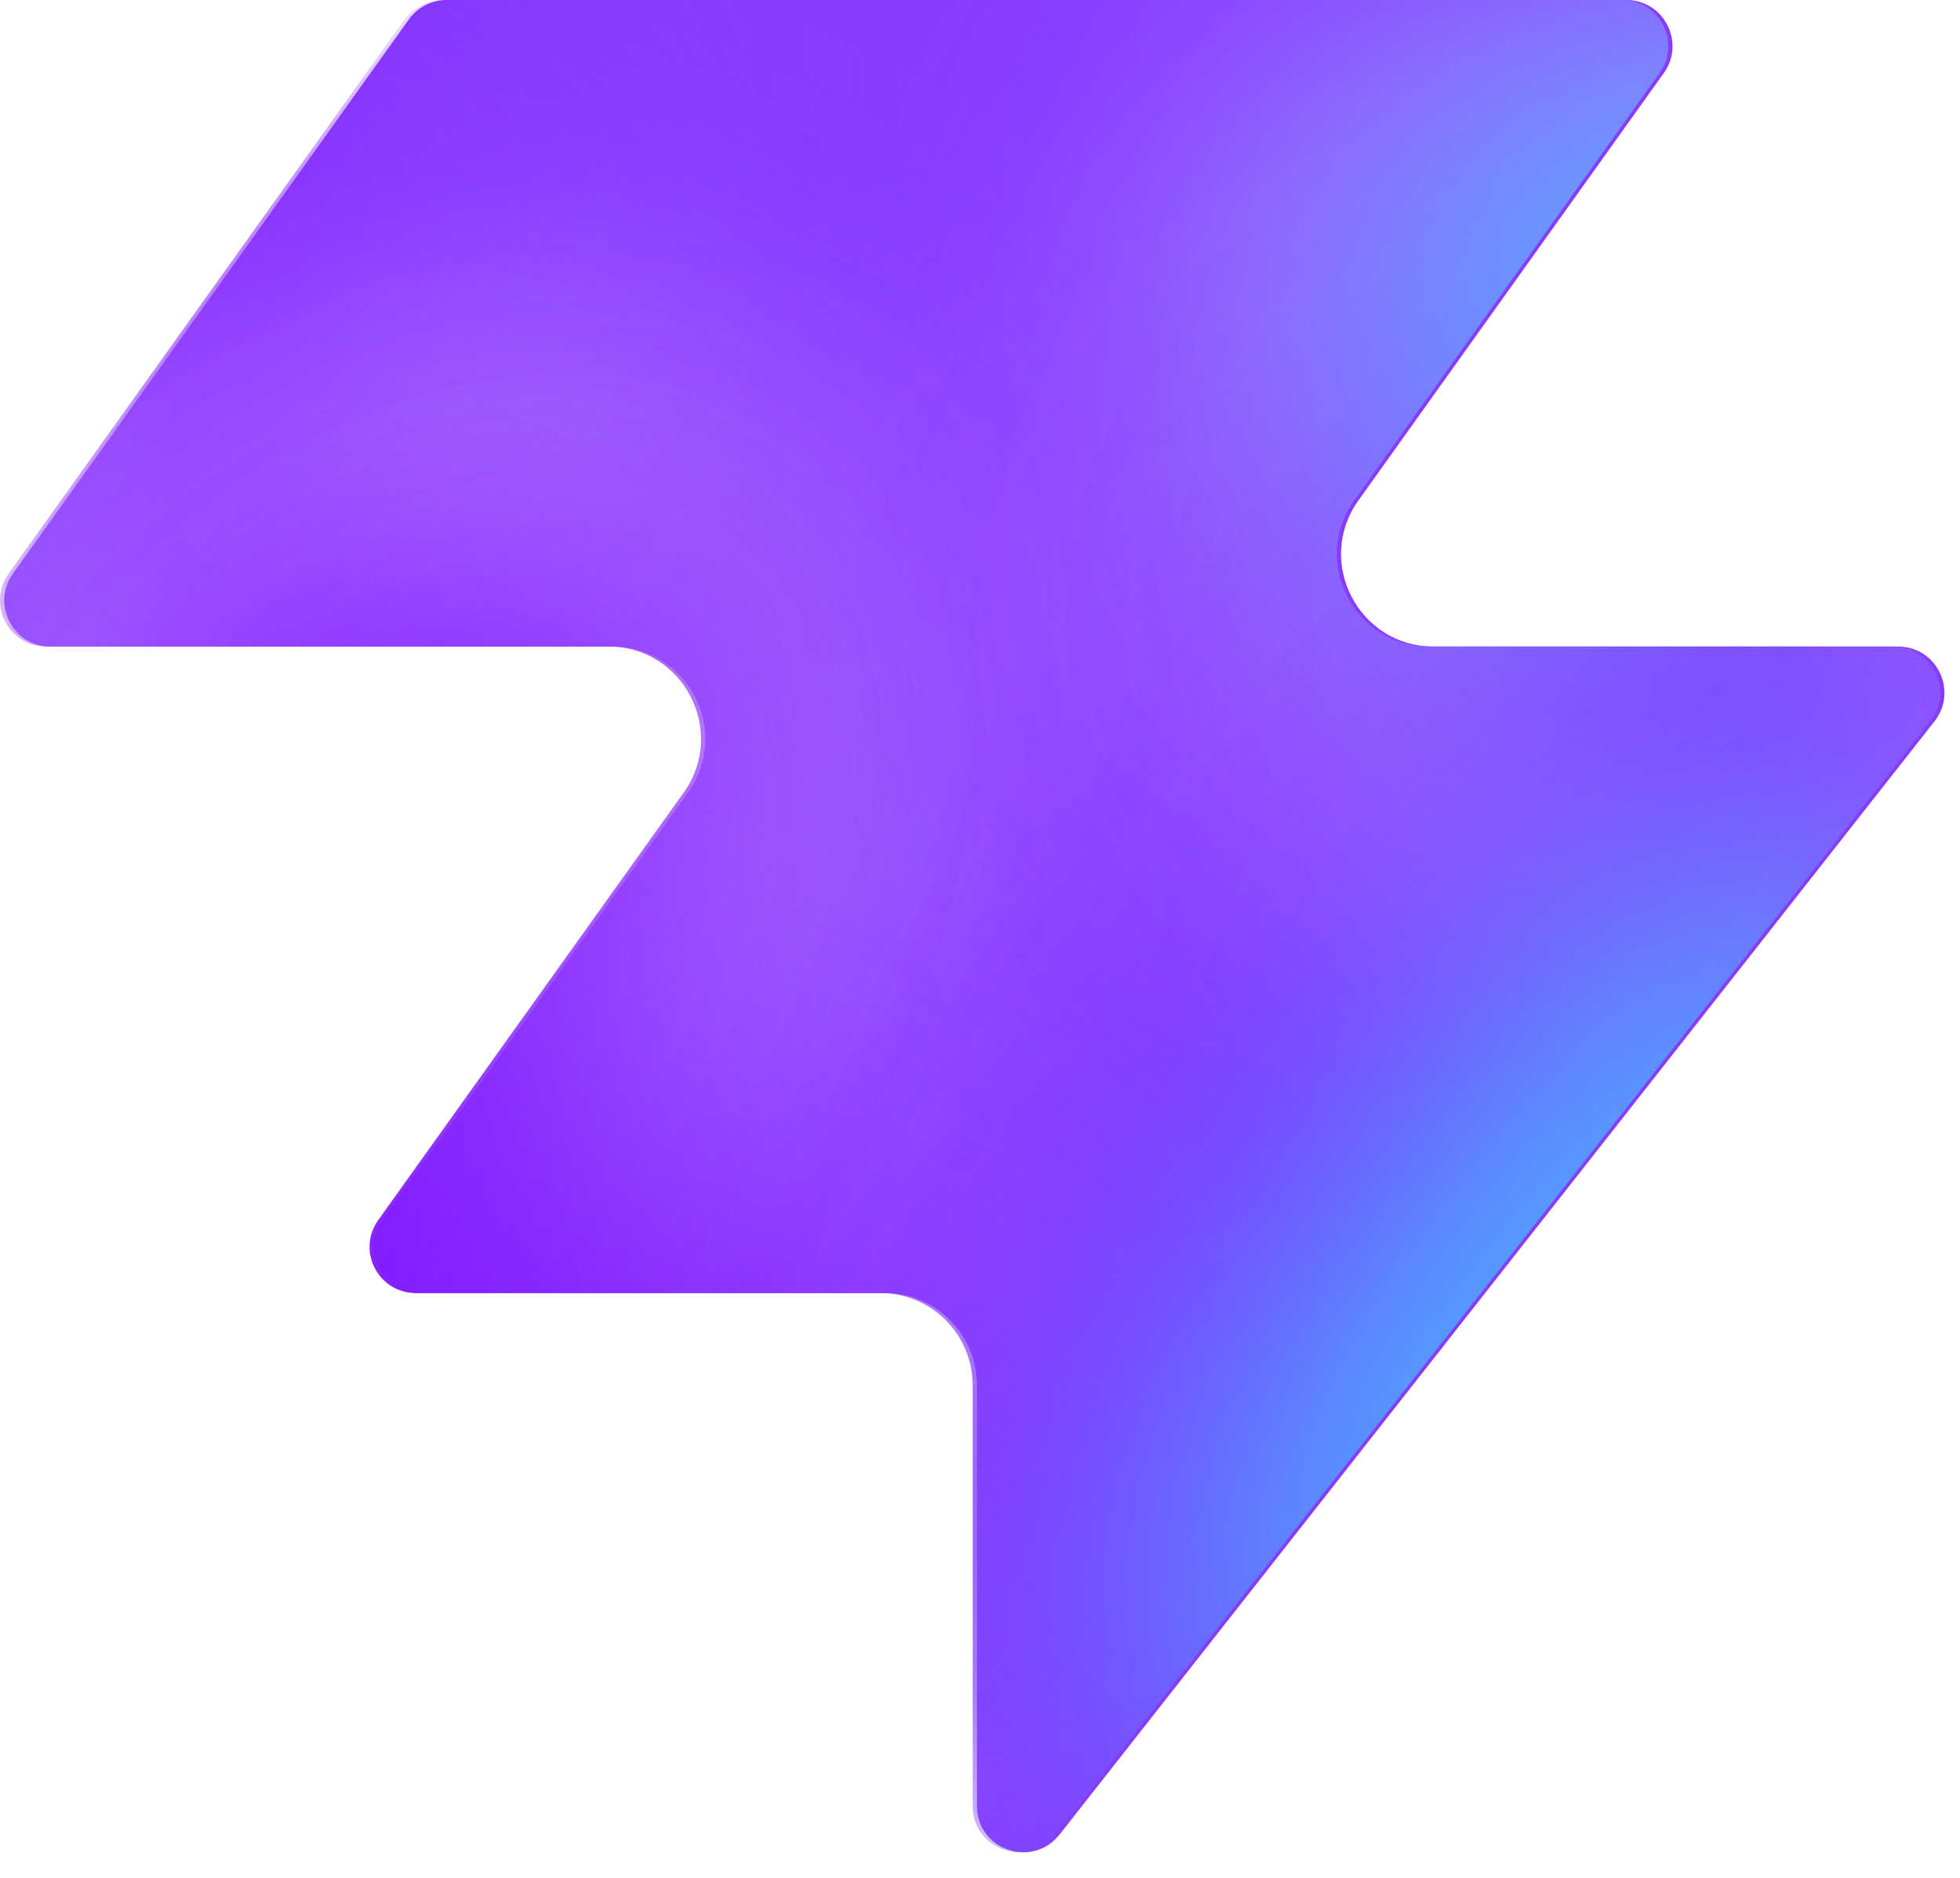
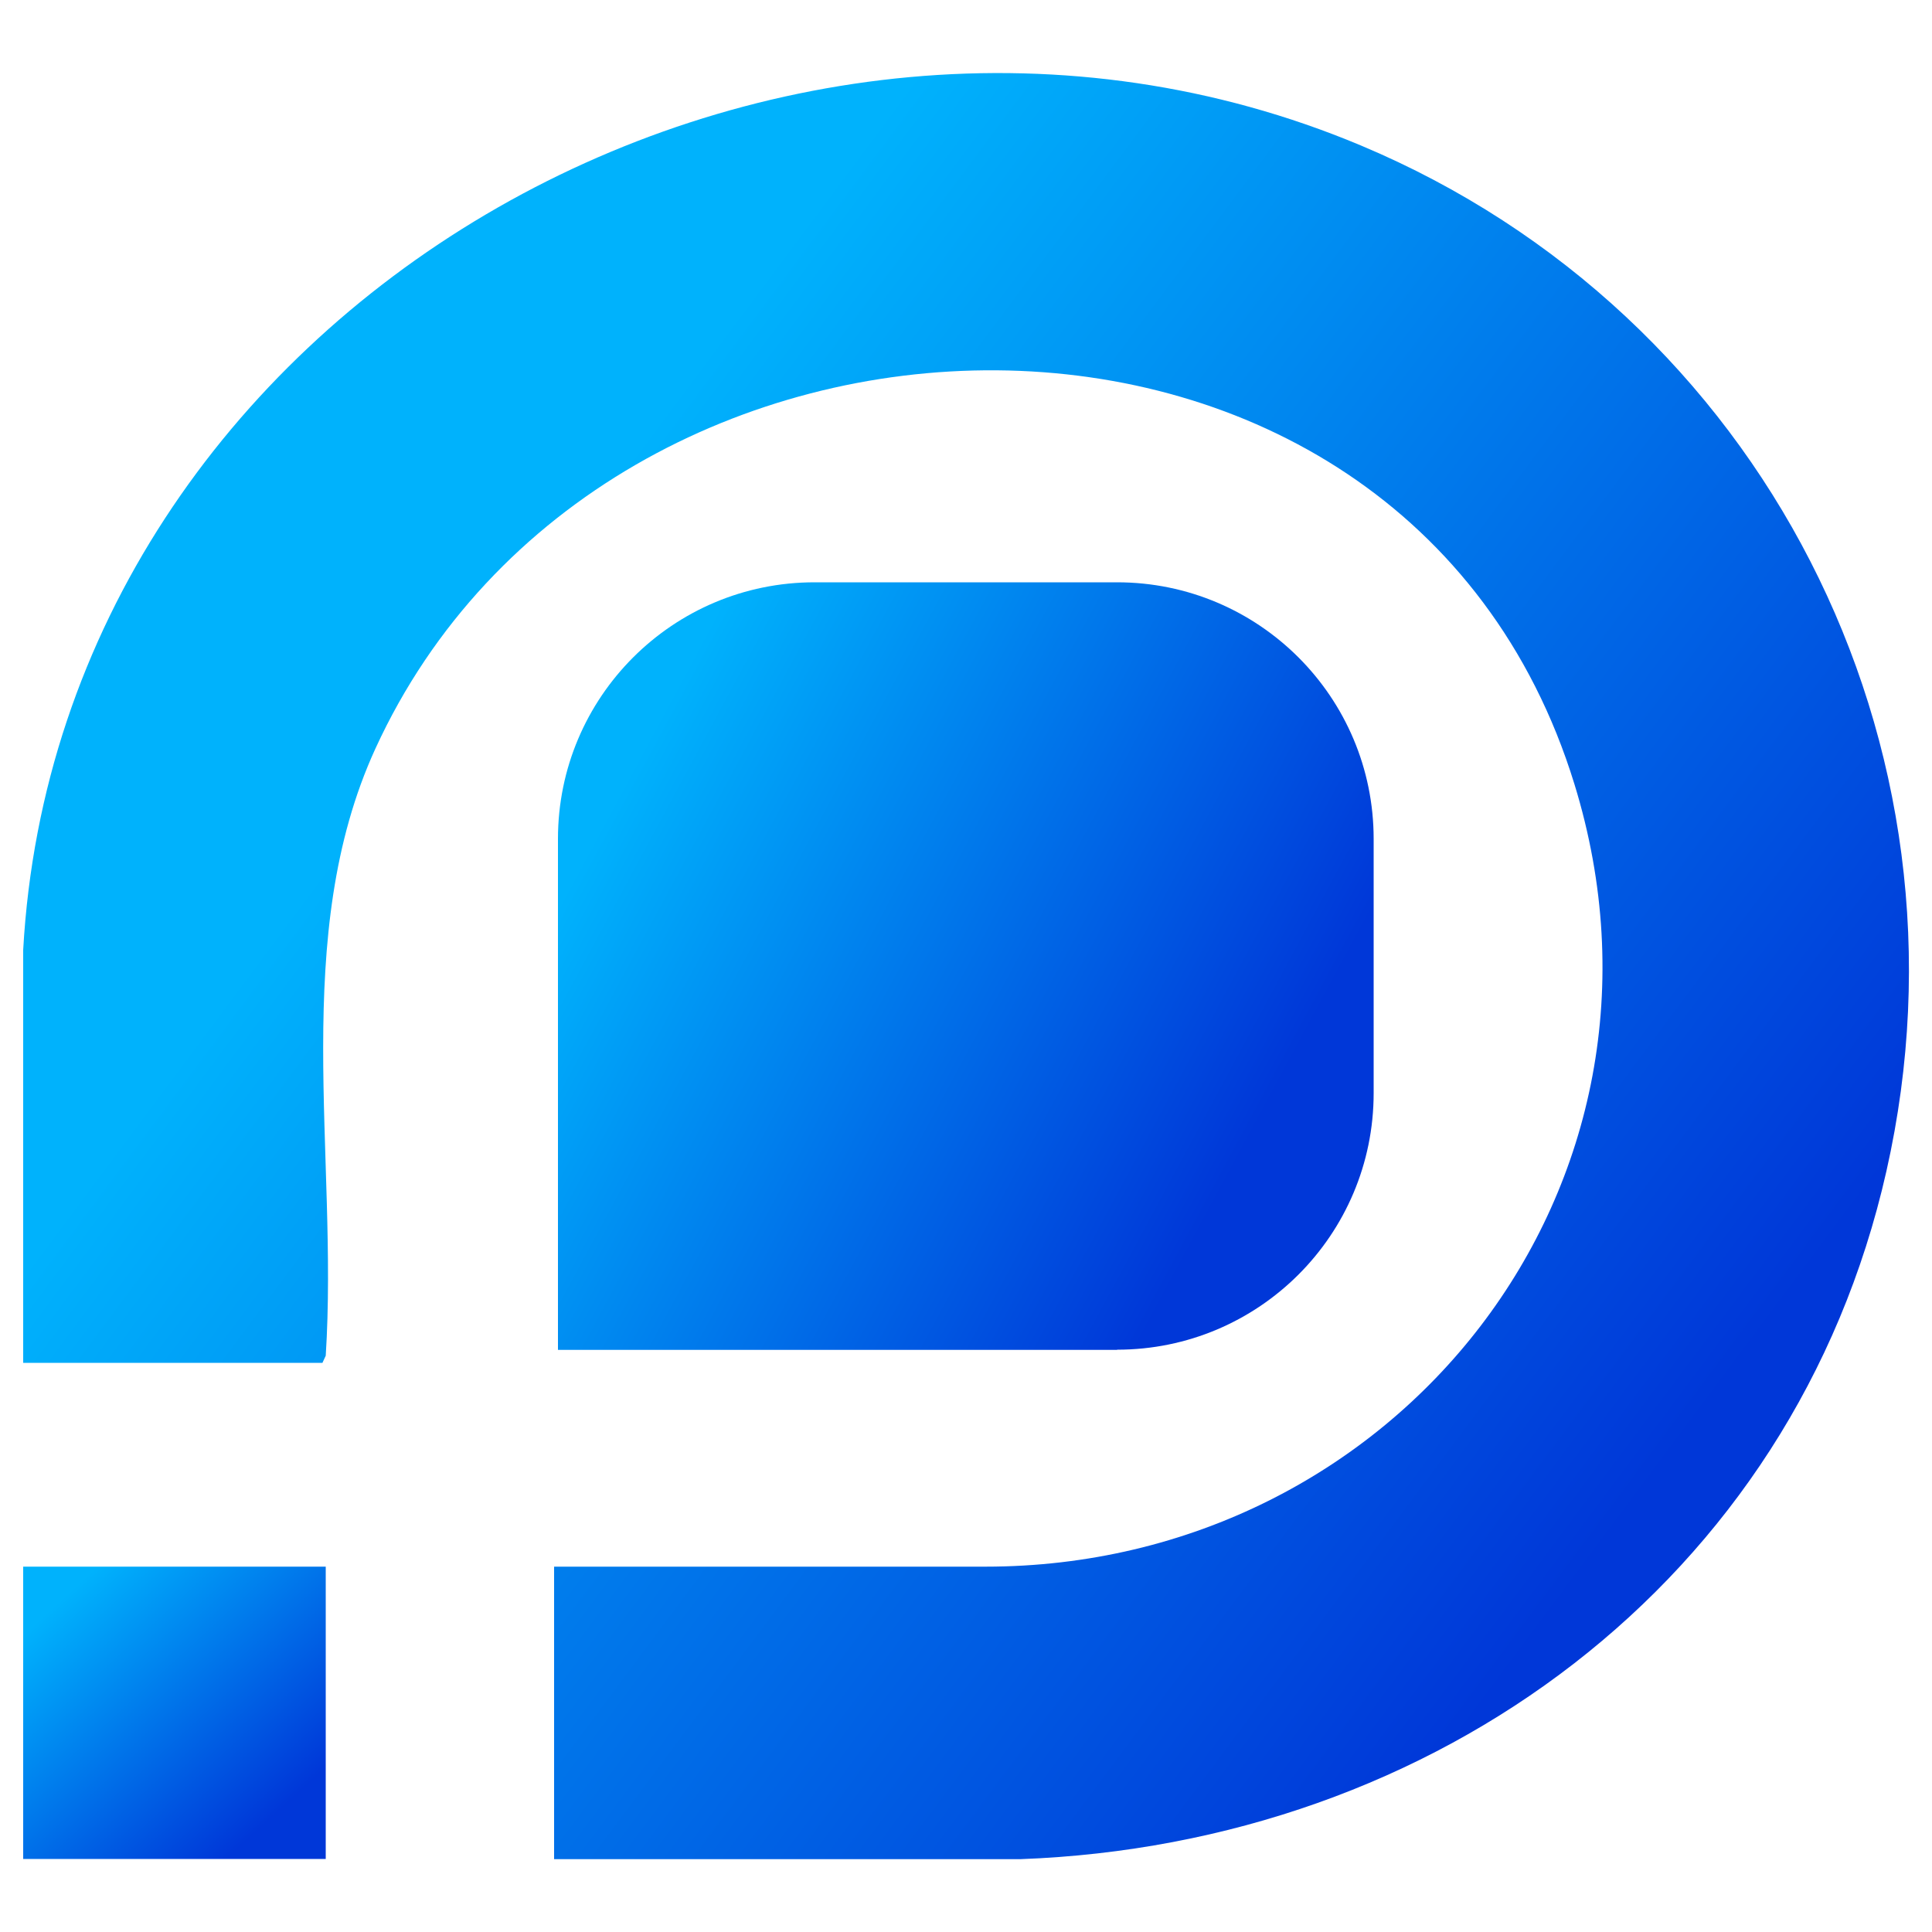
- <svg xmlns="http://www.w3.org/2000/svg" width="48" height="46" fill="none" viewBox="0 0 48 46">
-   <path fill="#863bff" d="M25.946 44.938c-.664.845-2.021.375-2.021-.698V33.937a2.26 2.26 0 0 0-2.262-2.262H10.287c-.92 0-1.456-1.04-.92-1.788l7.48-10.471c1.07-1.497 0-3.578-1.842-3.578H1.237c-.92 0-1.456-1.04-.92-1.788L10.013.474c.214-.297.556-.474.92-.474h28.894c.92 0 1.456 1.04.92 1.788l-7.48 10.471c-1.07 1.498 0 3.579 1.842 3.579h11.377c.943 0 1.473 1.088.89 1.83L25.947 44.94z" style="fill:#863bff;fill:color(display-p3 .525 .23 1);fill-opacity:1" />
-   <mask id="a" width="48" height="46" x="0" y="0" maskUnits="userSpaceOnUse" style="mask-type:alpha">
-     <path fill="#000" d="M25.842 44.938c-.664.844-2.021.375-2.021-.698V33.937a2.26 2.26 0 0 0-2.262-2.262H10.183c-.92 0-1.456-1.04-.92-1.788l7.48-10.471c1.07-1.498 0-3.579-1.842-3.579H1.133c-.92 0-1.456-1.04-.92-1.787L9.91.473c.214-.297.556-.474.92-.474h28.894c.92 0 1.456 1.04.92 1.788l-7.48 10.471c-1.07 1.498 0 3.578 1.842 3.578h11.377c.943 0 1.473 1.088.89 1.832L25.843 44.94z" style="fill:#000;fill-opacity:1" />
-   </mask>
-   <g mask="url(#a)">
-     <g filter="url(#b)">
-       <ellipse cx="5.508" cy="14.704" fill="#ede6ff" rx="5.508" ry="14.704" style="fill:#ede6ff;fill:color(display-p3 .927 .903 1);fill-opacity:1" transform="matrix(.00324 1 1 -.00324 -4.47 31.516)" />
-     </g>
-     <g filter="url(#c)">
-       <ellipse cx="10.399" cy="29.851" fill="#ede6ff" rx="10.399" ry="29.851" style="fill:#ede6ff;fill:color(display-p3 .927 .903 1);fill-opacity:1" transform="matrix(.00324 1 1 -.00324 -39.328 7.883)" />
-     </g>
-     <g filter="url(#d)">
-       <ellipse cx="5.508" cy="30.487" fill="#7e14ff" rx="5.508" ry="30.487" style="fill:#7e14ff;fill:color(display-p3 .492 .077 1);fill-opacity:1" transform="rotate(89.814 -25.913 -14.639)scale(1 -1)" />
-     </g>
-     <g filter="url(#e)">
-       <ellipse cx="5.508" cy="30.599" fill="#7e14ff" rx="5.508" ry="30.599" style="fill:#7e14ff;fill:color(display-p3 .492 .077 1);fill-opacity:1" transform="rotate(89.814 -32.644 -3.334)scale(1 -1)" />
-     </g>
-     <g filter="url(#f)">
-       <ellipse cx="5.508" cy="30.599" fill="#7e14ff" rx="5.508" ry="30.599" style="fill:#7e14ff;fill:color(display-p3 .492 .077 1);fill-opacity:1" transform="matrix(.00324 1 1 -.00324 -34.34 30.47)" />
-     </g>
-     <g filter="url(#g)">
-       <ellipse cx="14.072" cy="22.078" fill="#ede6ff" rx="14.072" ry="22.078" style="fill:#ede6ff;fill:color(display-p3 .927 .903 1);fill-opacity:1" transform="rotate(93.35 24.506 48.493)scale(-1 1)" />
-     </g>
-     <g filter="url(#h)">
-       <ellipse cx="3.47" cy="21.501" fill="#7e14ff" rx="3.47" ry="21.501" style="fill:#7e14ff;fill:color(display-p3 .492 .077 1);fill-opacity:1" transform="rotate(89.009 28.708 47.59)scale(-1 1)" />
-     </g>
-     <g filter="url(#i)">
-       <ellipse cx="3.47" cy="21.501" fill="#7e14ff" rx="3.47" ry="21.501" style="fill:#7e14ff;fill:color(display-p3 .492 .077 1);fill-opacity:1" transform="rotate(89.009 28.708 47.59)scale(-1 1)" />
-     </g>
-     <g filter="url(#j)">
-       <ellipse cx=".387" cy="8.972" fill="#7e14ff" rx="4.407" ry="29.108" style="fill:#7e14ff;fill:color(display-p3 .492 .077 1);fill-opacity:1" transform="rotate(39.51 .387 8.972)" />
-     </g>
-     <g filter="url(#k)">
-       <ellipse cx="47.523" cy="-6.092" fill="#7e14ff" rx="4.407" ry="29.108" style="fill:#7e14ff;fill:color(display-p3 .492 .077 1);fill-opacity:1" transform="rotate(37.892 47.523 -6.092)" />
-     </g>
-     <g filter="url(#l)">
-       <ellipse cx="41.412" cy="6.333" fill="#47bfff" rx="5.971" ry="9.665" style="fill:#47bfff;fill:color(display-p3 .28 .748 1);fill-opacity:1" transform="rotate(37.892 41.412 6.333)" />
-     </g>
-     <g filter="url(#m)">
-       <ellipse cx="-1.879" cy="38.332" fill="#7e14ff" rx="4.407" ry="29.108" style="fill:#7e14ff;fill:color(display-p3 .492 .077 1);fill-opacity:1" transform="rotate(37.892 -1.88 38.332)" />
-     </g>
-     <g filter="url(#n)">
-       <ellipse cx="-1.879" cy="38.332" fill="#7e14ff" rx="4.407" ry="29.108" style="fill:#7e14ff;fill:color(display-p3 .492 .077 1);fill-opacity:1" transform="rotate(37.892 -1.88 38.332)" />
-     </g>
-     <g filter="url(#o)">
-       <ellipse cx="35.651" cy="29.907" fill="#7e14ff" rx="4.407" ry="29.108" style="fill:#7e14ff;fill:color(display-p3 .492 .077 1);fill-opacity:1" transform="rotate(37.892 35.651 29.907)" />
-     </g>
-     <g filter="url(#p)">
-       <ellipse cx="38.418" cy="32.4" fill="#47bfff" rx="5.971" ry="15.297" style="fill:#47bfff;fill:color(display-p3 .28 .748 1);fill-opacity:1" transform="rotate(37.892 38.418 32.4)" />
-     </g>
+ <svg xmlns="http://www.w3.org/2000/svg" xmlns:xlink="http://www.w3.org/1999/xlink" id="Layer_1" data-name="Layer 1" viewBox="0 0 100 100">
+   <defs>
+     <style>
+       .cls-1 {
+         fill: url(#linear-gradient-2);
+       }
+ 
+       .cls-2 {
+         fill: url(#linear-gradient-3);
+       }
+ 
+       .cls-3 {
+         fill: url(#linear-gradient);
+       }
+     </style>
+     <linearGradient id="linear-gradient" x1="25.53" y1="33.1" x2="84.94" y2="77.4" gradientUnits="userSpaceOnUse">
+       <stop offset="0" stop-color="#00b2fc" />
+       <stop offset=".38" stop-color="#0083ee" />
+       <stop offset="1" stop-color="#0037d8" />
+     </linearGradient>
+     <linearGradient id="linear-gradient-2" x1="3.43" y1="82.56" x2="14.03" y2="94.09" gradientUnits="userSpaceOnUse">
+       <stop offset="0" stop-color="#00b2fc" />
+       <stop offset="1" stop-color="#0037d8" />
+     </linearGradient>
+     <linearGradient id="linear-gradient-3" x1="31.22" y1="42.55" x2="63.99" y2="60.21" xlink:href="#linear-gradient-2" />
+   </defs>
+   <g>
+     <path class="cls-3" d="M28.68,96.22v-15.13h22.32c21.3,0,36.9-19.72,30.49-40.51-8.86-28.75-50.18-27.74-62.06-1.83-4.44,9.69-1.91,21.05-2.57,31.42l-.17.37H1.2v-21.37C3.05,15.89,40.13-5.19,70.44,7.53c20.76,8.71,32.2,30.97,27.2,53.09-4.8,21.27-23.38,34.82-44.83,35.61h-24.14Z" />
+     <rect class="cls-1" x="1.2" y="81.09" width="15.66" height="15.13" />
  </g>
-   <defs>
-     <filter id="b" width="60.045" height="41.654" x="-19.77" y="16.149" color-interpolation-filters="sRGB" filterUnits="userSpaceOnUse">
-       <feFlood flood-opacity="0" result="BackgroundImageFix" />
-       <feBlend in="SourceGraphic" in2="BackgroundImageFix" result="shape" />
-       <feGaussianBlur result="effect1_foregroundBlur_2002_17158" stdDeviation="7.659" />
-     </filter>
-     <filter id="c" width="90.34" height="51.437" x="-54.613" y="-7.533" color-interpolation-filters="sRGB" filterUnits="userSpaceOnUse">
-       <feFlood flood-opacity="0" result="BackgroundImageFix" />
-       <feBlend in="SourceGraphic" in2="BackgroundImageFix" result="shape" />
-       <feGaussianBlur result="effect1_foregroundBlur_2002_17158" stdDeviation="7.659" />
-     </filter>
-     <filter id="d" width="79.355" height="29.4" x="-49.64" y="2.03" color-interpolation-filters="sRGB" filterUnits="userSpaceOnUse">
-       <feFlood flood-opacity="0" result="BackgroundImageFix" />
-       <feBlend in="SourceGraphic" in2="BackgroundImageFix" result="shape" />
-       <feGaussianBlur result="effect1_foregroundBlur_2002_17158" stdDeviation="4.596" />
-     </filter>
-     <filter id="e" width="79.579" height="29.4" x="-45.045" y="20.029" color-interpolation-filters="sRGB" filterUnits="userSpaceOnUse">
-       <feFlood flood-opacity="0" result="BackgroundImageFix" />
-       <feBlend in="SourceGraphic" in2="BackgroundImageFix" result="shape" />
-       <feGaussianBlur result="effect1_foregroundBlur_2002_17158" stdDeviation="4.596" />
-     </filter>
-     <filter id="f" width="79.579" height="29.4" x="-43.513" y="21.178" color-interpolation-filters="sRGB" filterUnits="userSpaceOnUse">
-       <feFlood flood-opacity="0" result="BackgroundImageFix" />
-       <feBlend in="SourceGraphic" in2="BackgroundImageFix" result="shape" />
-       <feGaussianBlur result="effect1_foregroundBlur_2002_17158" stdDeviation="4.596" />
-     </filter>
-     <filter id="g" width="74.749" height="58.852" x="15.756" y="-17.901" color-interpolation-filters="sRGB" filterUnits="userSpaceOnUse">
-       <feFlood flood-opacity="0" result="BackgroundImageFix" />
-       <feBlend in="SourceGraphic" in2="BackgroundImageFix" result="shape" />
-       <feGaussianBlur result="effect1_foregroundBlur_2002_17158" stdDeviation="7.659" />
-     </filter>
-     <filter id="h" width="61.377" height="25.362" x="23.548" y="2.284" color-interpolation-filters="sRGB" filterUnits="userSpaceOnUse">
-       <feFlood flood-opacity="0" result="BackgroundImageFix" />
-       <feBlend in="SourceGraphic" in2="BackgroundImageFix" result="shape" />
-       <feGaussianBlur result="effect1_foregroundBlur_2002_17158" stdDeviation="4.596" />
-     </filter>
-     <filter id="i" width="61.377" height="25.362" x="23.548" y="2.284" color-interpolation-filters="sRGB" filterUnits="userSpaceOnUse">
-       <feFlood flood-opacity="0" result="BackgroundImageFix" />
-       <feBlend in="SourceGraphic" in2="BackgroundImageFix" result="shape" />
-       <feGaussianBlur result="effect1_foregroundBlur_2002_17158" stdDeviation="4.596" />
-     </filter>
-     <filter id="j" width="56.045" height="63.649" x="-27.636" y="-22.853" color-interpolation-filters="sRGB" filterUnits="userSpaceOnUse">
-       <feFlood flood-opacity="0" result="BackgroundImageFix" />
-       <feBlend in="SourceGraphic" in2="BackgroundImageFix" result="shape" />
-       <feGaussianBlur result="effect1_foregroundBlur_2002_17158" stdDeviation="4.596" />
-     </filter>
-     <filter id="k" width="54.814" height="64.646" x="20.116" y="-38.415" color-interpolation-filters="sRGB" filterUnits="userSpaceOnUse">
-       <feFlood flood-opacity="0" result="BackgroundImageFix" />
-       <feBlend in="SourceGraphic" in2="BackgroundImageFix" result="shape" />
-       <feGaussianBlur result="effect1_foregroundBlur_2002_17158" stdDeviation="4.596" />
-     </filter>
-     <filter id="l" width="33.541" height="35.313" x="24.641" y="-11.323" color-interpolation-filters="sRGB" filterUnits="userSpaceOnUse">
-       <feFlood flood-opacity="0" result="BackgroundImageFix" />
-       <feBlend in="SourceGraphic" in2="BackgroundImageFix" result="shape" />
-       <feGaussianBlur result="effect1_foregroundBlur_2002_17158" stdDeviation="4.596" />
-     </filter>
-     <filter id="m" width="54.814" height="64.646" x="-29.286" y="6.009" color-interpolation-filters="sRGB" filterUnits="userSpaceOnUse">
-       <feFlood flood-opacity="0" result="BackgroundImageFix" />
-       <feBlend in="SourceGraphic" in2="BackgroundImageFix" result="shape" />
-       <feGaussianBlur result="effect1_foregroundBlur_2002_17158" stdDeviation="4.596" />
-     </filter>
-     <filter id="n" width="54.814" height="64.646" x="-29.286" y="6.009" color-interpolation-filters="sRGB" filterUnits="userSpaceOnUse">
-       <feFlood flood-opacity="0" result="BackgroundImageFix" />
-       <feBlend in="SourceGraphic" in2="BackgroundImageFix" result="shape" />
-       <feGaussianBlur result="effect1_foregroundBlur_2002_17158" stdDeviation="4.596" />
-     </filter>
-     <filter id="o" width="54.814" height="64.646" x="8.244" y="-2.416" color-interpolation-filters="sRGB" filterUnits="userSpaceOnUse">
-       <feFlood flood-opacity="0" result="BackgroundImageFix" />
-       <feBlend in="SourceGraphic" in2="BackgroundImageFix" result="shape" />
-       <feGaussianBlur result="effect1_foregroundBlur_2002_17158" stdDeviation="4.596" />
-     </filter>
-     <filter id="p" width="39.409" height="43.623" x="18.713" y="10.588" color-interpolation-filters="sRGB" filterUnits="userSpaceOnUse">
-       <feFlood flood-opacity="0" result="BackgroundImageFix" />
-       <feBlend in="SourceGraphic" in2="BackgroundImageFix" result="shape" />
-       <feGaussianBlur result="effect1_foregroundBlur_2002_17158" stdDeviation="4.596" />
-     </filter>
-   </defs>
+   <path class="cls-2" d="M57.83,69.87h-28.95s0-26.45,0-26.45c0-7.34,5.95-13.28,13.28-13.28h15.66c7.34,0,13.28,5.95,13.28,13.28v13.16c0,7.34-5.95,13.28-13.28,13.28Z" />
</svg>
